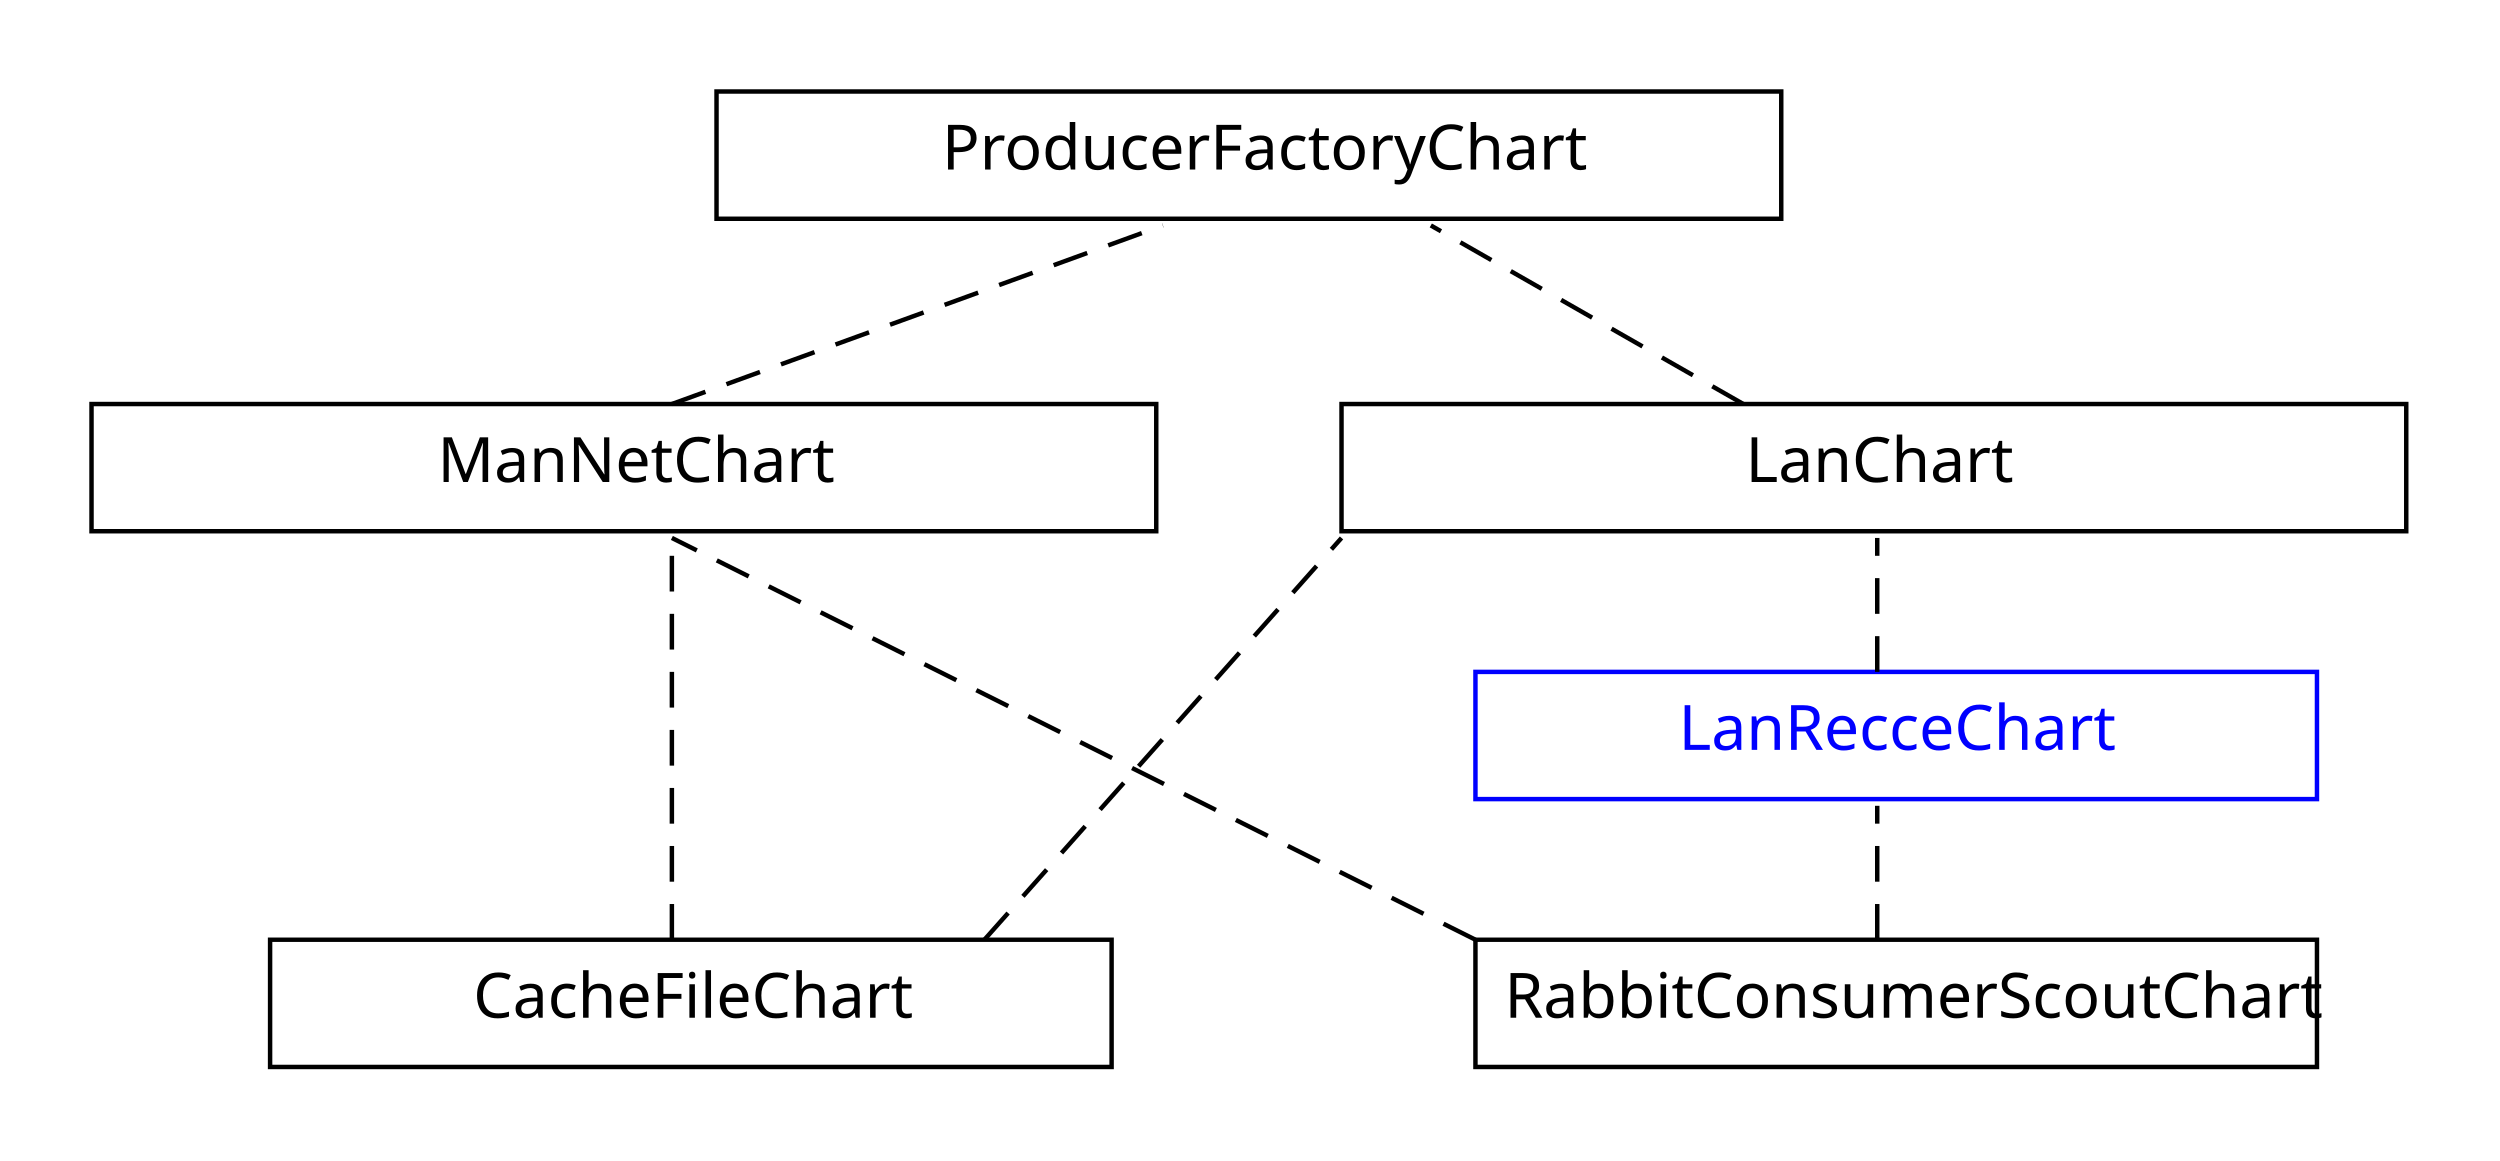
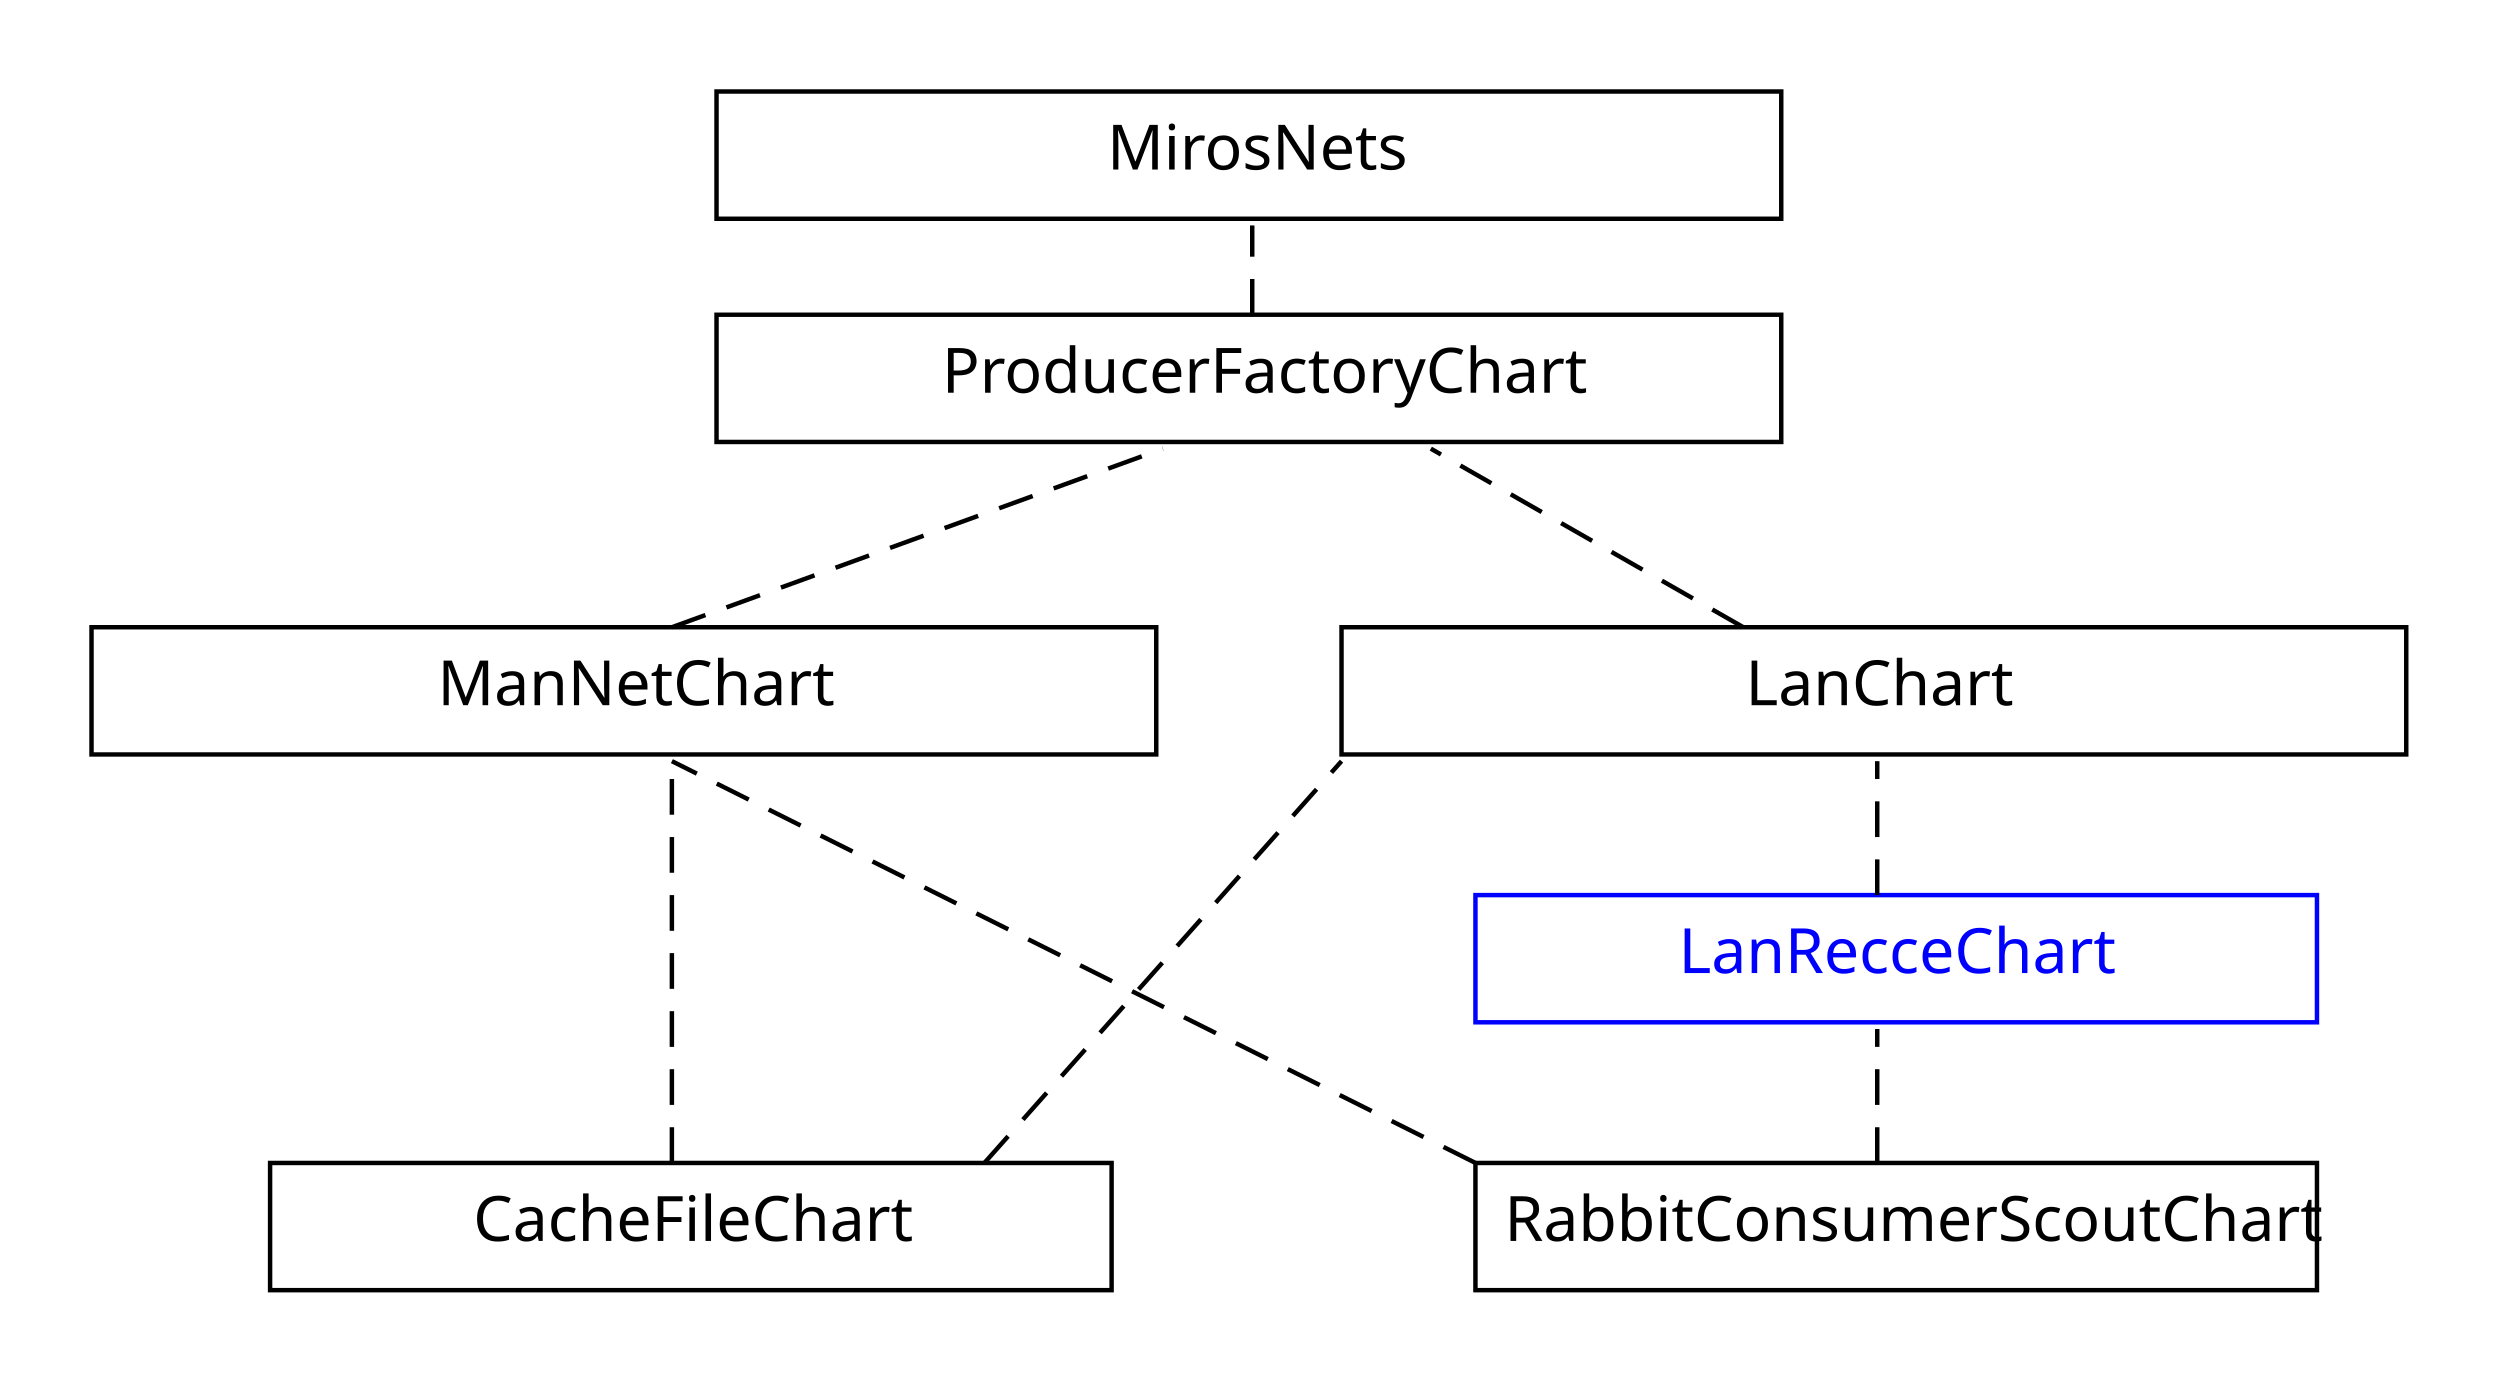
- <svg xmlns="http://www.w3.org/2000/svg" fill-opacity="1" color-rendering="auto" color-interpolation="auto" text-rendering="auto" stroke="black" stroke-linecap="square" width="560" stroke-miterlimit="10" shape-rendering="auto" stroke-opacity="1" fill="black" stroke-dasharray="none" font-weight="normal" stroke-width="1" viewBox="100 120 560 260" height="260" font-family="'Dialog'" font-style="normal" stroke-linejoin="miter" font-size="12px" stroke-dashoffset="0" image-rendering="auto">
+ <svg xmlns="http://www.w3.org/2000/svg" fill-opacity="1" color-rendering="auto" color-interpolation="auto" text-rendering="auto" stroke="black" stroke-linecap="square" width="560" stroke-miterlimit="10" shape-rendering="auto" stroke-opacity="1" fill="black" stroke-dasharray="none" font-weight="normal" stroke-width="1" viewBox="100 70 560 310" height="310" font-family="'Dialog'" font-style="normal" stroke-linejoin="miter" font-size="12px" stroke-dashoffset="0" image-rendering="auto">
  <defs id="genericDefs" />
  <g>
    <defs id="defs1">
      <clipPath clipPathUnits="userSpaceOnUse" id="clipPath1">
        <path d="M0 0 L2147483647 0 L2147483647 2147483647 L0 2147483647 L0 0 Z" />
      </clipPath>
      <clipPath clipPathUnits="userSpaceOnUse" id="clipPath2">
        <path d="M0 0 L0 30 L240 30 L240 0 Z" />
      </clipPath>
      <clipPath clipPathUnits="userSpaceOnUse" id="clipPath3">
        <path d="M0 0 L0 30 L190 30 L190 0 Z" />
      </clipPath>
      <clipPath clipPathUnits="userSpaceOnUse" id="clipPath4">
+         <path d="M0 0 L0 50 L30 50 L30 0 Z" />
+       </clipPath>
+       <clipPath clipPathUnits="userSpaceOnUse" id="clipPath5">
        <path d="M0 0 L0 70 L140 70 L140 0 Z" />
      </clipPath>
-       <clipPath clipPathUnits="userSpaceOnUse" id="clipPath5">
+       <clipPath clipPathUnits="userSpaceOnUse" id="clipPath6">
        <path d="M0 0 L0 70 L100 70 L100 0 Z" />
      </clipPath>
-       <clipPath clipPathUnits="userSpaceOnUse" id="clipPath6">
+       <clipPath clipPathUnits="userSpaceOnUse" id="clipPath7">
        <path d="M0 0 L0 120 L210 120 L210 0 Z" />
      </clipPath>
-       <clipPath clipPathUnits="userSpaceOnUse" id="clipPath7">
+       <clipPath clipPathUnits="userSpaceOnUse" id="clipPath8">
        <path d="M0 0 L0 120 L30 120 L30 0 Z" />
      </clipPath>
-       <clipPath clipPathUnits="userSpaceOnUse" id="clipPath8">
+       <clipPath clipPathUnits="userSpaceOnUse" id="clipPath9">
        <path d="M0 0 L0 120 L110 120 L110 0 Z" />
      </clipPath>
-       <clipPath clipPathUnits="userSpaceOnUse" id="clipPath9">
+       <clipPath clipPathUnits="userSpaceOnUse" id="clipPath10">
        <path d="M0 0 L0 60 L30 60 L30 0 Z" />
      </clipPath>
    </defs>
+     <g fill="rgb(255,255,255)" fill-opacity="0" transform="translate(260,90)" stroke-opacity="0" stroke="rgb(255,255,255)">
+       <rect x="0.5" width="238.5" height="28.5" y="0.5" clip-path="url(#clipPath2)" stroke="none" />
+     </g>
+     <g transform="translate(260,90)">
+       <rect fill="none" x="0.5" width="238.5" height="28.5" y="0.5" clip-path="url(#clipPath2)" />
+       <text x="88" font-size="14px" y="17.969" clip-path="url(#clipPath2)" font-family="sans-serif" stroke="none" xml:space="preserve">MirosNets</text>
+     </g>
    <g fill="rgb(255,255,255)" fill-opacity="0" transform="translate(260,140)" stroke-opacity="0" stroke="rgb(255,255,255)">
      <rect x="0.5" width="238.5" height="28.5" y="0.5" clip-path="url(#clipPath2)" stroke="none" />
    </g>
    <g transform="translate(260,140)">
      <rect fill="none" x="0.5" width="238.5" height="28.5" y="0.5" clip-path="url(#clipPath2)" />
      <text x="51" font-size="14px" y="17.969" clip-path="url(#clipPath2)" font-family="sans-serif" stroke="none" xml:space="preserve">ProducerFactoryChart</text>
    </g>
    <g fill="rgb(255,255,255)" fill-opacity="0" transform="translate(400,210)" stroke-opacity="0" stroke="rgb(255,255,255)">
      <rect x="0.5" width="238.5" height="28.5" y="0.5" clip-path="url(#clipPath2)" stroke="none" />
    </g>
    <g transform="translate(400,210)">
      <rect fill="none" x="0.5" width="238.5" height="28.5" y="0.5" clip-path="url(#clipPath2)" />
      <text x="91" font-size="14px" y="17.969" clip-path="url(#clipPath2)" font-family="sans-serif" stroke="none" xml:space="preserve">LanChart</text>
    </g>
    <g fill="rgb(255,255,255)" fill-opacity="0" transform="translate(120,210)" stroke-opacity="0" stroke="rgb(255,255,255)">
      <rect x="0.5" width="238.5" height="28.5" y="0.5" clip-path="url(#clipPath2)" stroke="none" />
    </g>
    <g transform="translate(120,210)">
      <rect fill="none" x="0.5" width="238.5" height="28.5" y="0.5" clip-path="url(#clipPath2)" />
      <text x="78" font-size="14px" y="17.969" clip-path="url(#clipPath2)" font-family="sans-serif" stroke="none" xml:space="preserve">ManNetChart</text>
    </g>
    <g fill="rgb(255,255,255)" fill-opacity="0" transform="translate(430,270)" stroke-opacity="0" stroke="rgb(255,255,255)">
      <rect x="0.5" width="188.5" height="28.5" y="0.5" clip-path="url(#clipPath3)" stroke="none" />
    </g>
    <g fill="blue" transform="translate(430,270)" stroke="blue">
      <rect fill="none" x="0.5" width="188.5" height="28.5" y="0.5" clip-path="url(#clipPath3)" />
      <text x="46" font-size="14px" y="17.969" clip-path="url(#clipPath3)" font-family="sans-serif" stroke="none" xml:space="preserve">LanRecceChart</text>
    </g>
    <g fill="rgb(255,255,255)" fill-opacity="0" transform="translate(430,330)" stroke-opacity="0" stroke="rgb(255,255,255)">
      <rect x="0.5" width="188.5" height="28.5" y="0.5" clip-path="url(#clipPath3)" stroke="none" />
    </g>
    <g transform="translate(430,330)">
      <rect fill="none" x="0.5" width="188.5" height="28.5" y="0.5" clip-path="url(#clipPath3)" />
      <text x="7" font-size="14px" y="17.969" clip-path="url(#clipPath3)" font-family="sans-serif" stroke="none" xml:space="preserve">RabbitConsumerScoutChart</text>
    </g>
    <g fill="rgb(255,255,255)" fill-opacity="0" transform="translate(160,330)" stroke-opacity="0" stroke="rgb(255,255,255)">
      <rect x="0.5" width="188.5" height="28.5" y="0.5" clip-path="url(#clipPath3)" stroke="none" />
    </g>
    <g transform="translate(160,330)">
      <rect fill="none" x="0.5" width="188.5" height="28.5" y="0.5" clip-path="url(#clipPath3)" />
      <text x="46" font-size="14px" y="17.969" clip-path="url(#clipPath3)" font-family="sans-serif" stroke="none" xml:space="preserve">CacheFileChart</text>
    </g>
+     <g stroke-dasharray="8,5" stroke-miterlimit="5" transform="translate(370,110)" stroke-linecap="butt">
+       <path fill="none" d="M10.5 30.5 L10.5 10.5" clip-path="url(#clipPath4)" />
+     </g>
    <g stroke-dasharray="8,5" stroke-miterlimit="5" transform="translate(240,160)" stroke-linecap="butt">
-       <path fill="none" d="M10.5 50.5 L120.5 10.5" clip-path="url(#clipPath4)" />
+       <path fill="none" d="M10.5 50.5 L120.5 10.5" clip-path="url(#clipPath5)" />
    </g>
    <g stroke-dasharray="8,5" stroke-miterlimit="5" transform="translate(410,160)" stroke-linecap="butt">
-       <path fill="none" d="M80.5 50.5 L10.5 10.5" clip-path="url(#clipPath5)" />
+       <path fill="none" d="M80.5 50.5 L10.5 10.5" clip-path="url(#clipPath6)" />
    </g>
    <g stroke-dasharray="8,5" stroke-miterlimit="5" transform="translate(240,230)" stroke-linecap="butt">
-       <path fill="none" d="M190.5 100.5 L10.5 10.5" clip-path="url(#clipPath6)" />
+       <path fill="none" d="M190.5 100.5 L10.5 10.5" clip-path="url(#clipPath7)" />
    </g>
    <g stroke-dasharray="8,5" stroke-miterlimit="5" transform="translate(240,230)" stroke-linecap="butt">
-       <path fill="none" d="M10.5 100.5 L10.5 10.5" clip-path="url(#clipPath7)" />
+       <path fill="none" d="M10.5 100.5 L10.5 10.5" clip-path="url(#clipPath8)" />
    </g>
    <g stroke-dasharray="8,5" stroke-miterlimit="5" transform="translate(310,230)" stroke-linecap="butt">
-       <path fill="none" d="M10.5 100.5 L90.5 10.5" clip-path="url(#clipPath8)" />
+       <path fill="none" d="M10.5 100.5 L90.5 10.5" clip-path="url(#clipPath9)" />
    </g>
    <g stroke-dasharray="8,5" stroke-miterlimit="5" transform="translate(510,230)" stroke-linecap="butt">
-       <path fill="none" d="M10.5 40.5 L10.5 10.5" clip-path="url(#clipPath9)" />
+       <path fill="none" d="M10.5 40.5 L10.5 10.5" clip-path="url(#clipPath10)" />
    </g>
    <g stroke-dasharray="8,5" stroke-miterlimit="5" transform="translate(510,290)" stroke-linecap="butt">
-       <path fill="none" d="M10.5 40.5 L10.5 10.5" clip-path="url(#clipPath9)" />
+       <path fill="none" d="M10.5 40.5 L10.5 10.5" clip-path="url(#clipPath10)" />
    </g>
  </g>
</svg>
